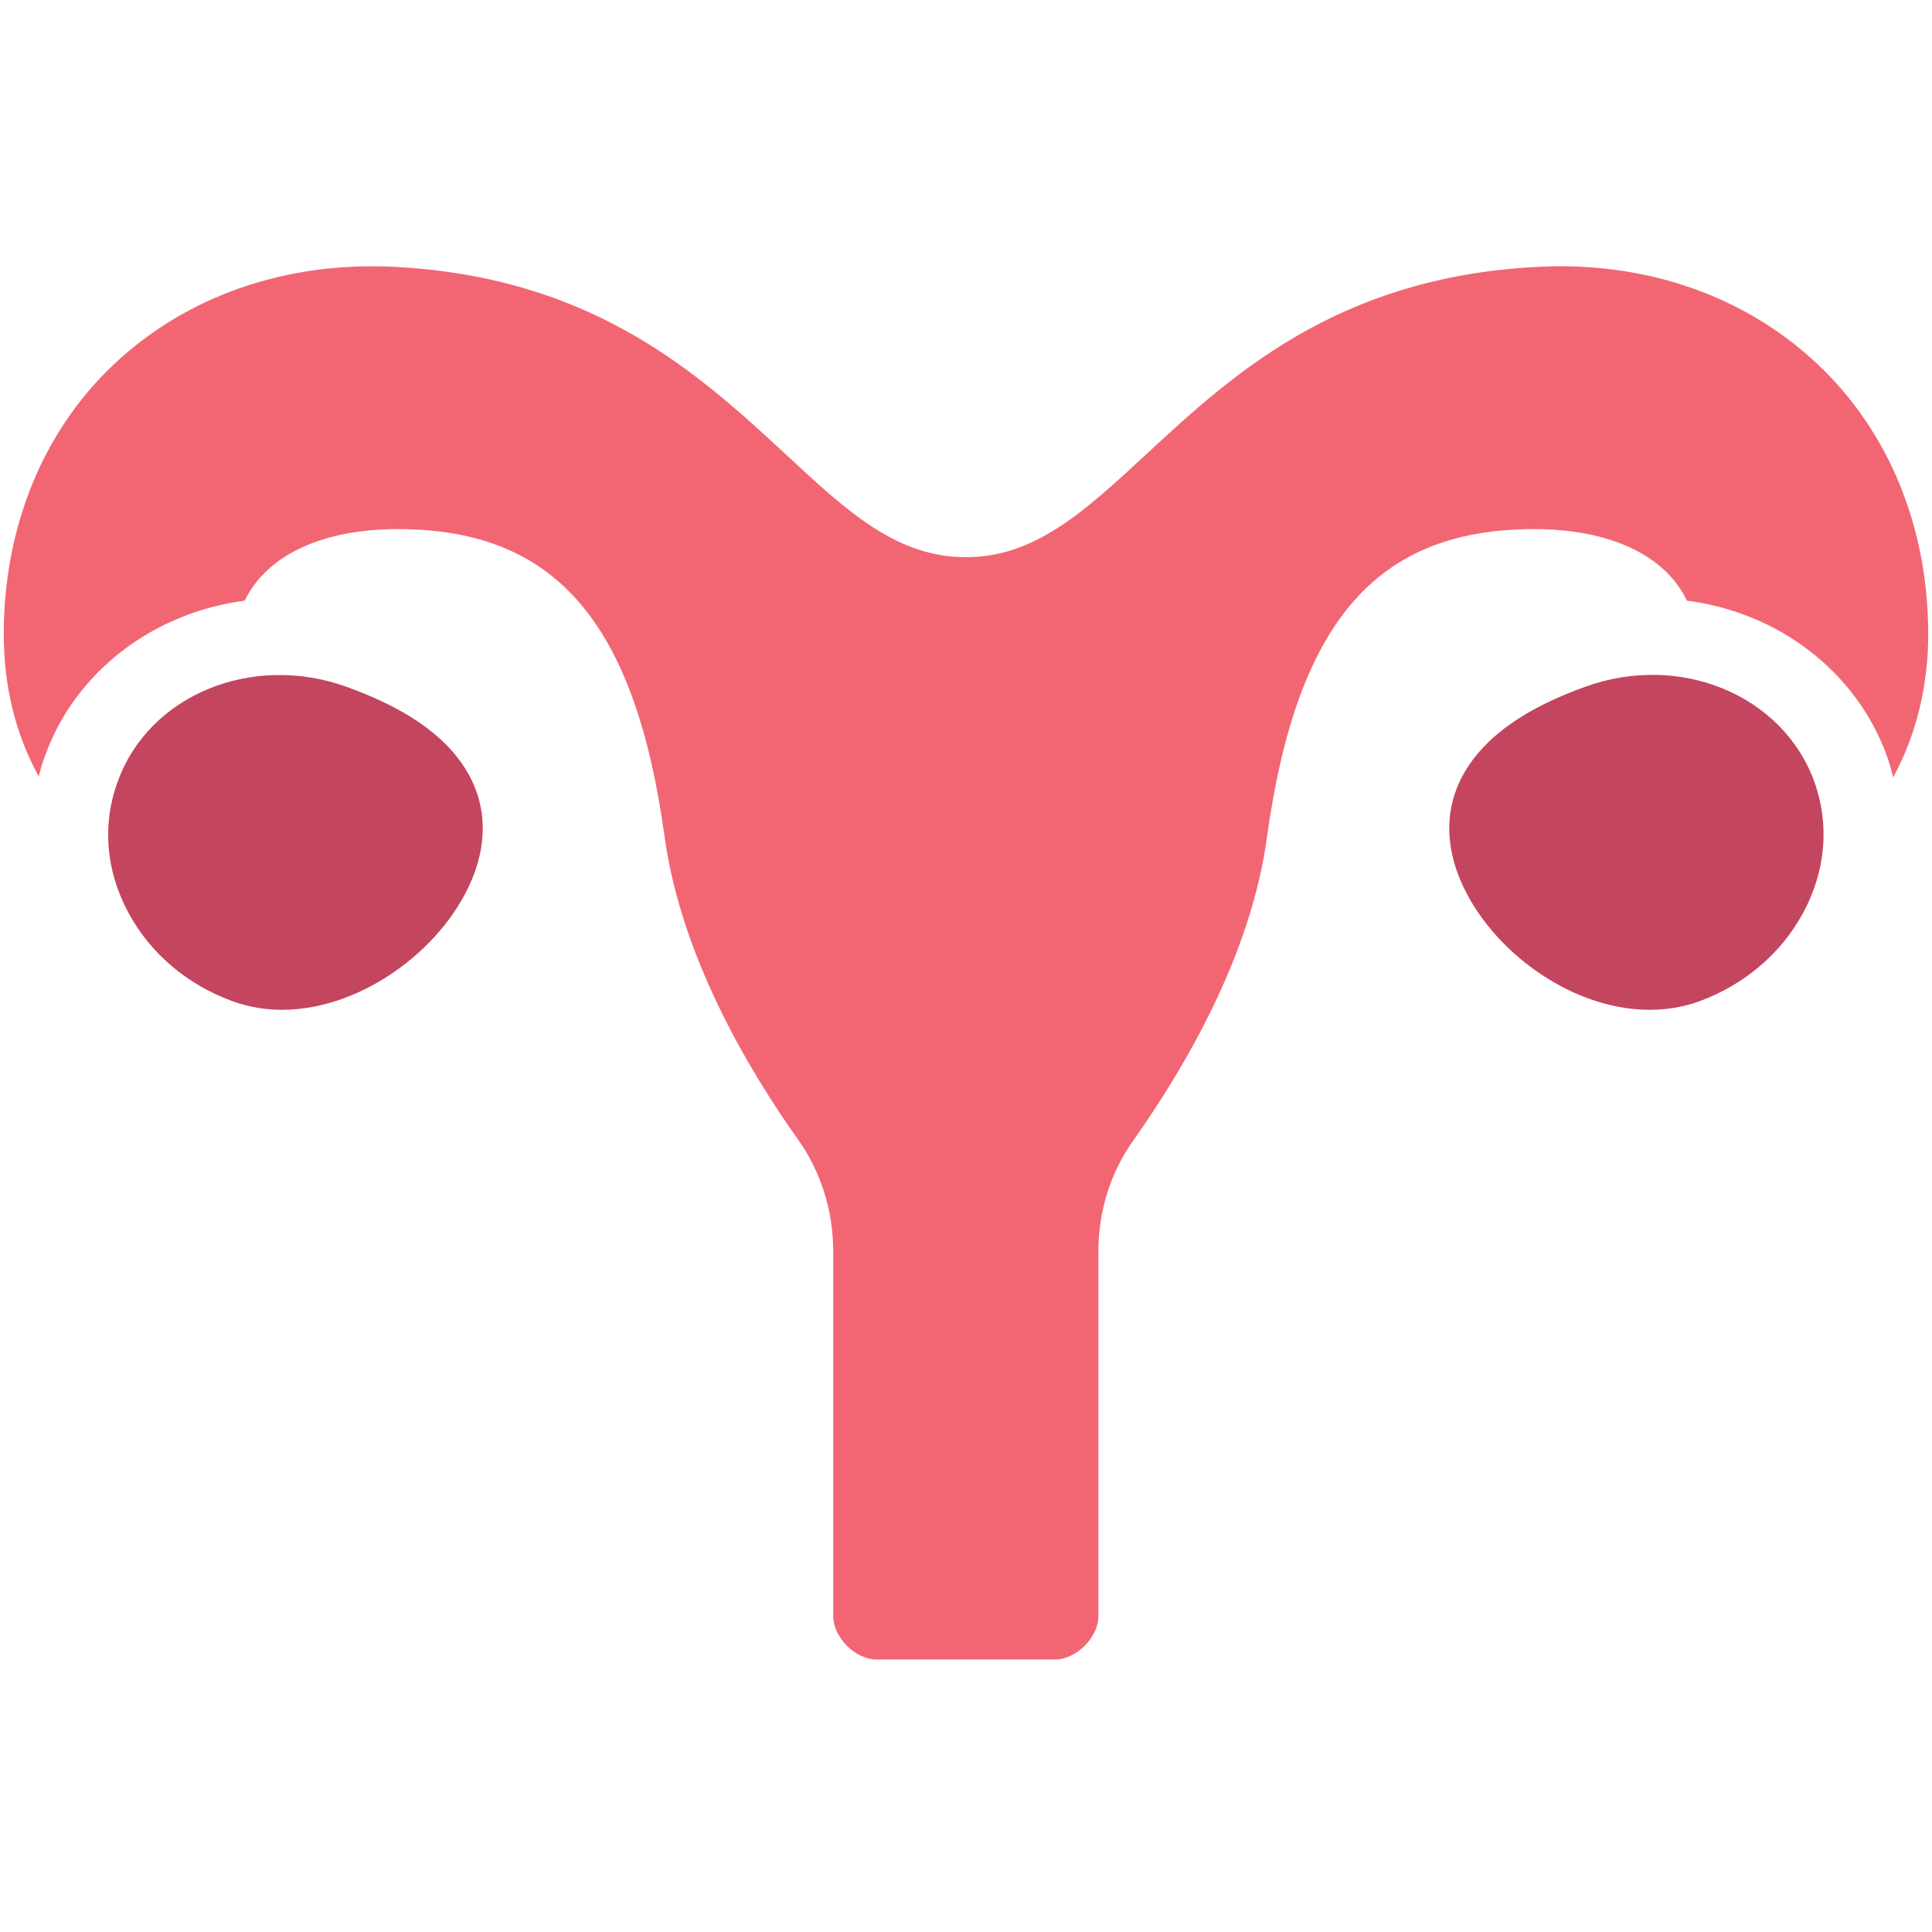
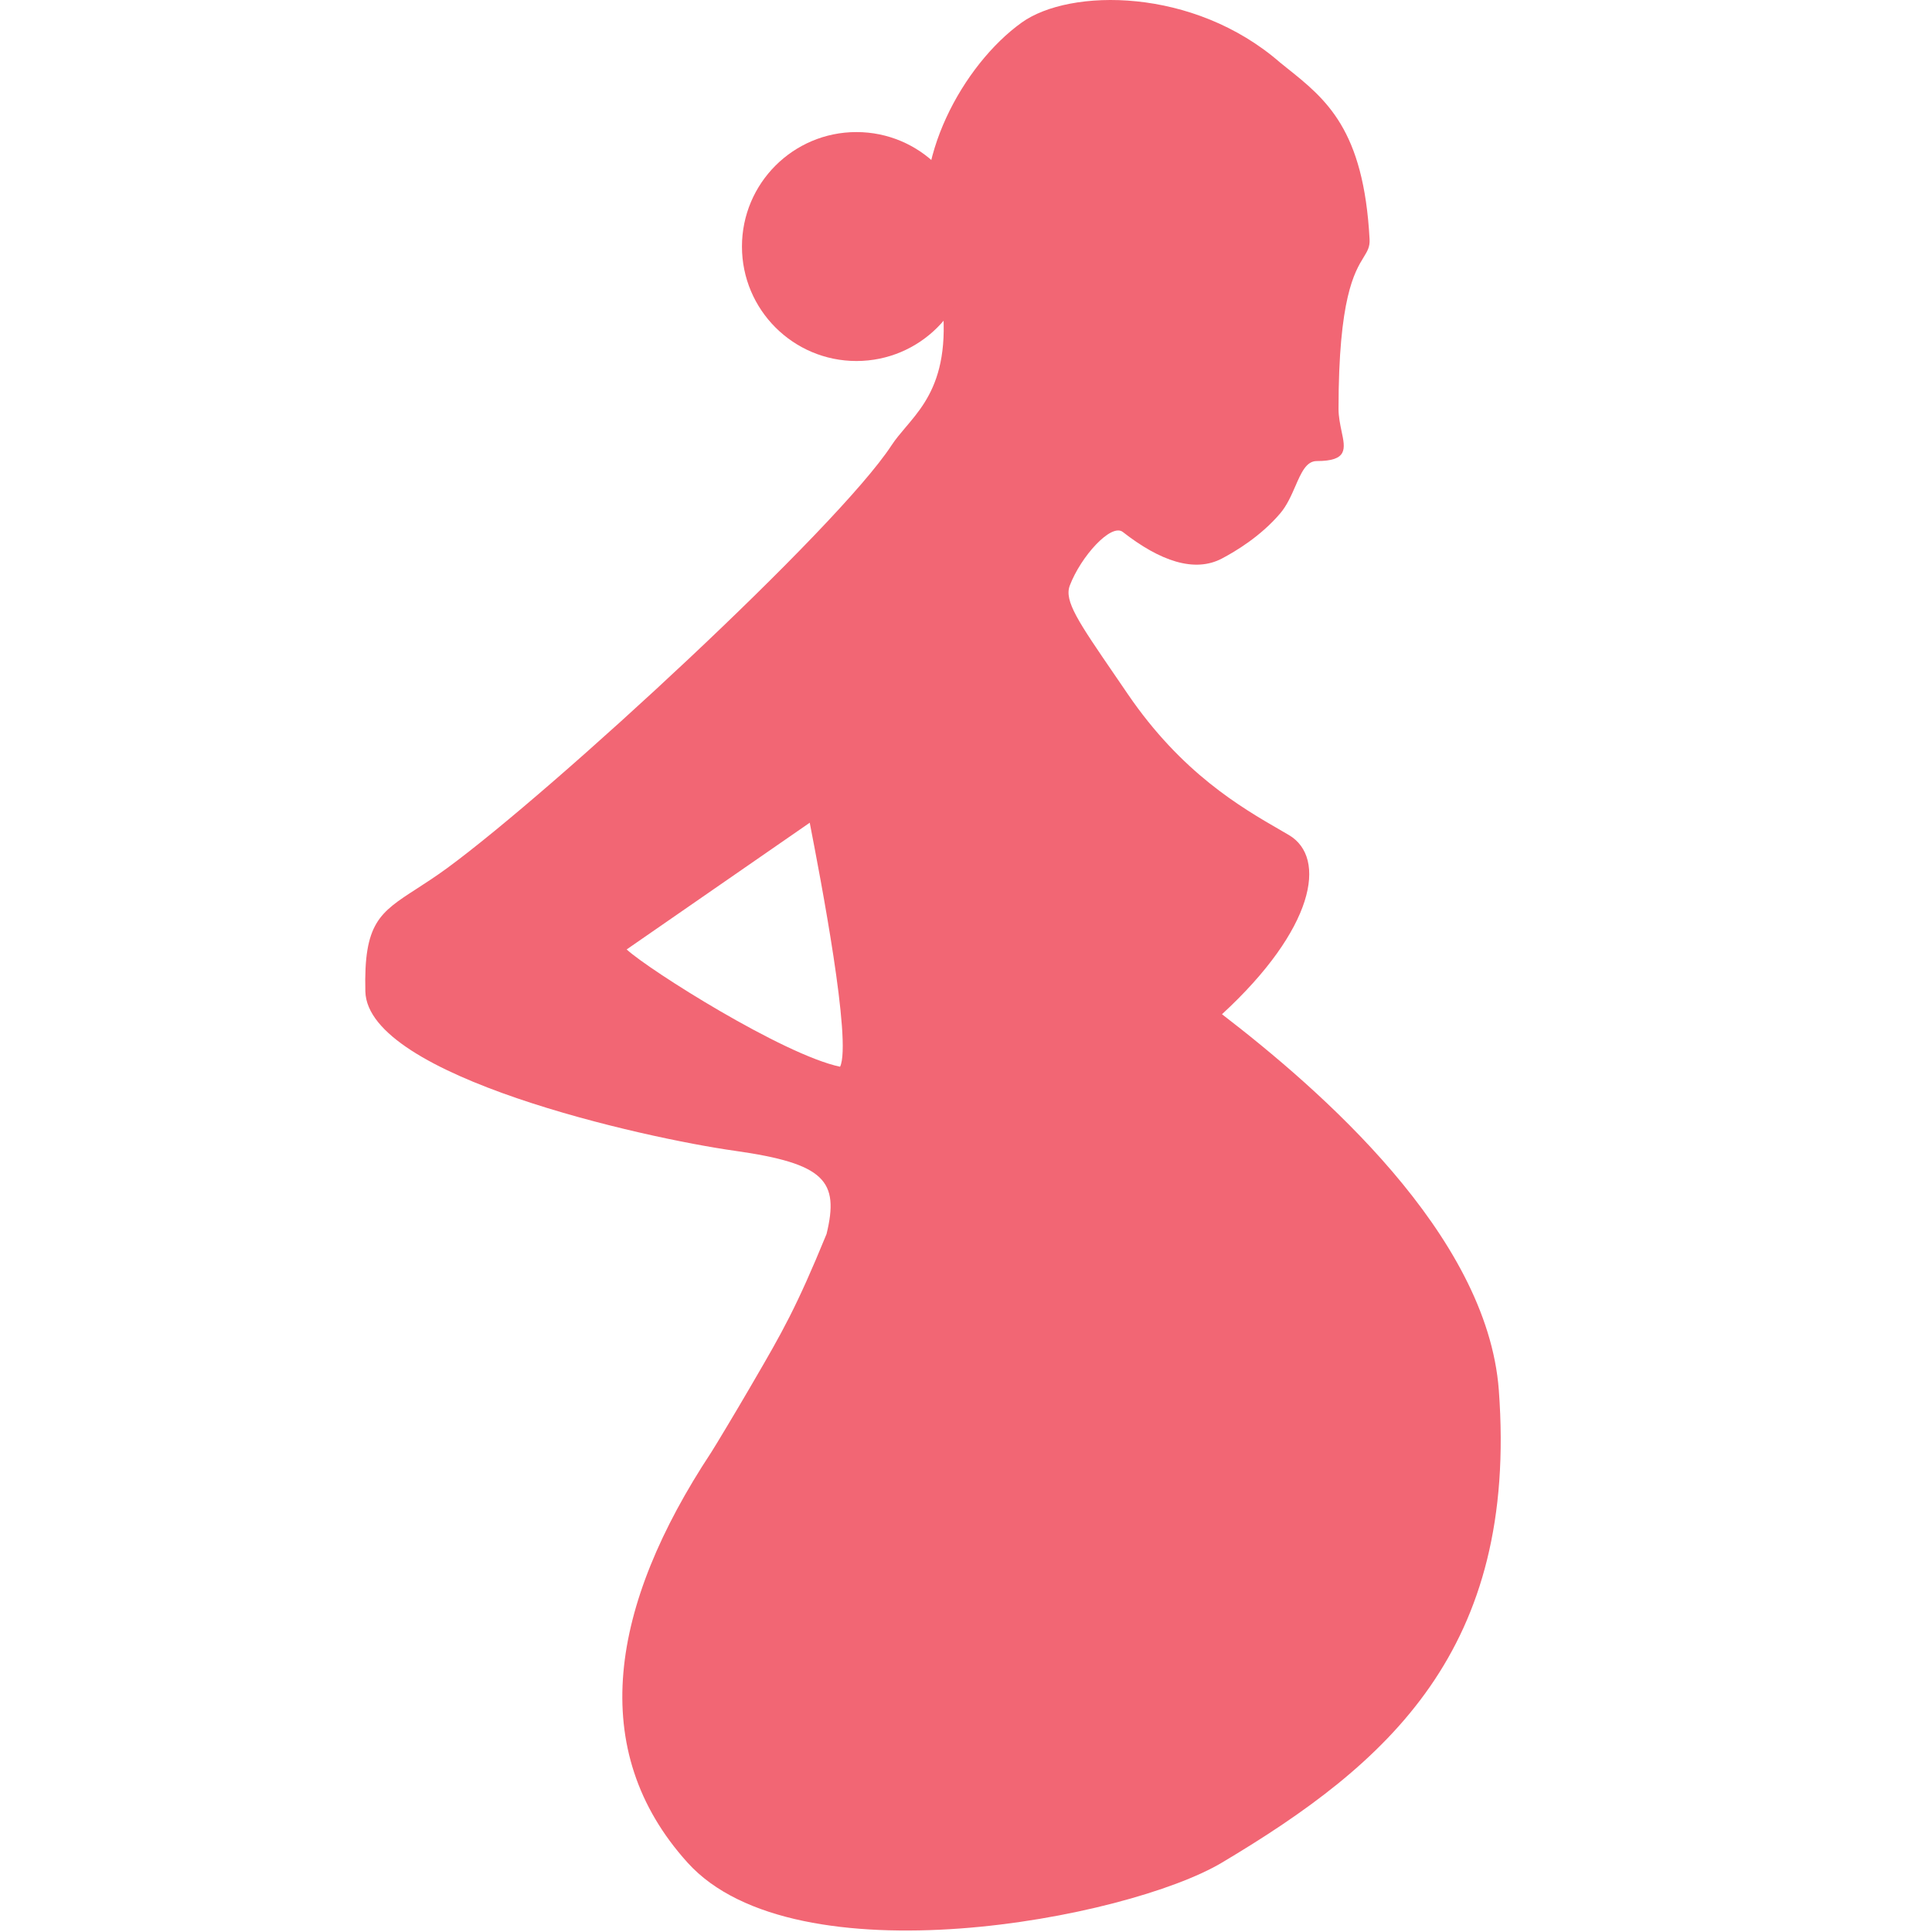
- <svg xmlns="http://www.w3.org/2000/svg" width="80" height="80" viewBox="0 0 80 80" fill="none">
-   <path d="M79.844 26.259C79.844 28.411 79.349 30.419 78.393 32.188C78.314 31.885 78.234 31.582 78.122 31.28C76.863 27.805 73.628 25.351 69.851 24.873C68.958 22.992 66.663 21.909 63.524 21.909C57.005 21.909 53.706 25.733 52.463 34.658C51.81 39.519 49.084 44.173 46.933 47.217C45.977 48.556 45.482 50.15 45.482 51.839V66.918C45.482 67.81 44.559 68.717 43.682 68.717H36.297C35.421 68.717 34.502 67.81 34.502 66.918V51.839C34.502 50.15 34.008 48.556 33.067 47.217C30.9 44.173 28.19 39.519 27.521 34.658C26.294 25.733 22.979 21.909 16.477 21.909C13.337 21.909 11.042 22.992 10.133 24.873C6.34 25.367 3.121 27.821 1.878 31.264C1.766 31.551 1.671 31.853 1.607 32.156C0.635 30.387 0.156 28.411 0.156 26.259C0.156 21.845 1.766 17.876 4.699 15.103C7.711 12.25 11.87 10.8 16.429 11.055C24.636 11.501 29.003 15.549 32.525 18.801C35.091 21.191 37.131 23.072 40 23.072C42.853 23.072 44.893 21.191 47.475 18.801C50.981 15.549 55.364 11.501 63.571 11.055C63.906 11.039 64.257 11.023 64.591 11.023C68.735 11.023 72.496 12.457 75.285 15.103C78.218 17.876 79.844 21.845 79.844 26.259Z" fill="#F26674" />
-   <path d="M18.724 31.104C19.999 32.554 20.317 34.292 19.648 36.14C18.564 39.121 15.09 41.814 11.679 41.814C10.994 41.814 10.309 41.703 9.639 41.463C7.759 40.778 6.229 39.487 5.32 37.798C4.38 36.061 4.221 34.132 4.874 32.363C6.165 28.777 10.436 27.024 14.357 28.443C16.349 29.16 17.783 30.036 18.724 31.104ZM74.664 37.798C73.755 39.487 72.225 40.778 70.361 41.463C69.691 41.703 69.006 41.814 68.305 41.814C64.894 41.814 61.436 39.121 60.352 36.14C59.683 34.292 60.002 32.554 61.276 31.104C62.217 30.036 63.635 29.16 65.627 28.443C69.564 27.008 73.819 28.777 75.126 32.363C75.764 34.132 75.604 36.061 74.664 37.798Z" fill="#C4455E" />
+ <svg xmlns="http://www.w3.org/2000/svg" width="28" height="28" viewBox="0 0 28 28" fill="none">
+   <path fill-rule="evenodd" clip-rule="evenodd" d="M18.64 0.977C19.221 1.44 19.764 1.874 19.849 3.468C19.855 3.578 19.818 3.638 19.763 3.728C19.632 3.942 19.399 4.321 19.399 5.926C19.399 6.042 19.423 6.152 19.443 6.25C19.498 6.507 19.535 6.682 19.083 6.682C18.932 6.682 18.858 6.851 18.773 7.047C18.715 7.18 18.651 7.326 18.554 7.44C18.268 7.776 17.903 7.992 17.71 8.094C17.311 8.305 16.81 8.13 16.273 7.71C16.104 7.578 15.664 8.065 15.504 8.487C15.42 8.709 15.628 9.012 16.156 9.783C16.215 9.868 16.277 9.96 16.344 10.058C17.125 11.203 17.985 11.7 18.554 12.029C18.597 12.054 18.638 12.078 18.678 12.101C19.24 12.431 19.049 13.467 17.71 14.699C19.111 15.777 21.554 17.884 21.722 20.147C22.002 23.915 20.115 25.561 17.71 26.994C16.344 27.809 11.527 28.727 9.964 26.994C8.492 25.363 8.843 23.268 10.306 21.051C10.364 20.962 10.676 20.441 10.847 20.147C10.873 20.103 10.897 20.061 10.921 20.02C11.334 19.311 11.541 18.953 11.979 17.884C12.166 17.114 11.956 16.863 10.648 16.678C9.341 16.494 5.326 15.601 5.295 14.369C5.27 13.378 5.501 13.228 6.035 12.883C6.164 12.8 6.312 12.704 6.478 12.583C8.033 11.443 12.133 7.659 12.92 6.455C12.978 6.366 13.049 6.283 13.124 6.194C13.487 5.767 13.945 5.229 13.481 3.468C13.185 2.348 13.954 0.939 14.807 0.327C15.504 -0.173 17.299 -0.187 18.554 0.908C18.583 0.931 18.612 0.954 18.64 0.977ZM11.736 11.923L11.739 11.943C11.89 12.723 12.349 15.1 12.175 15.46C11.351 15.286 9.404 14.057 9.082 13.76L11.736 11.923Z" fill="#F26674" />
+   <circle cx="12.412" cy="3.573" r="1.659" fill="#F26674" />
</svg>
